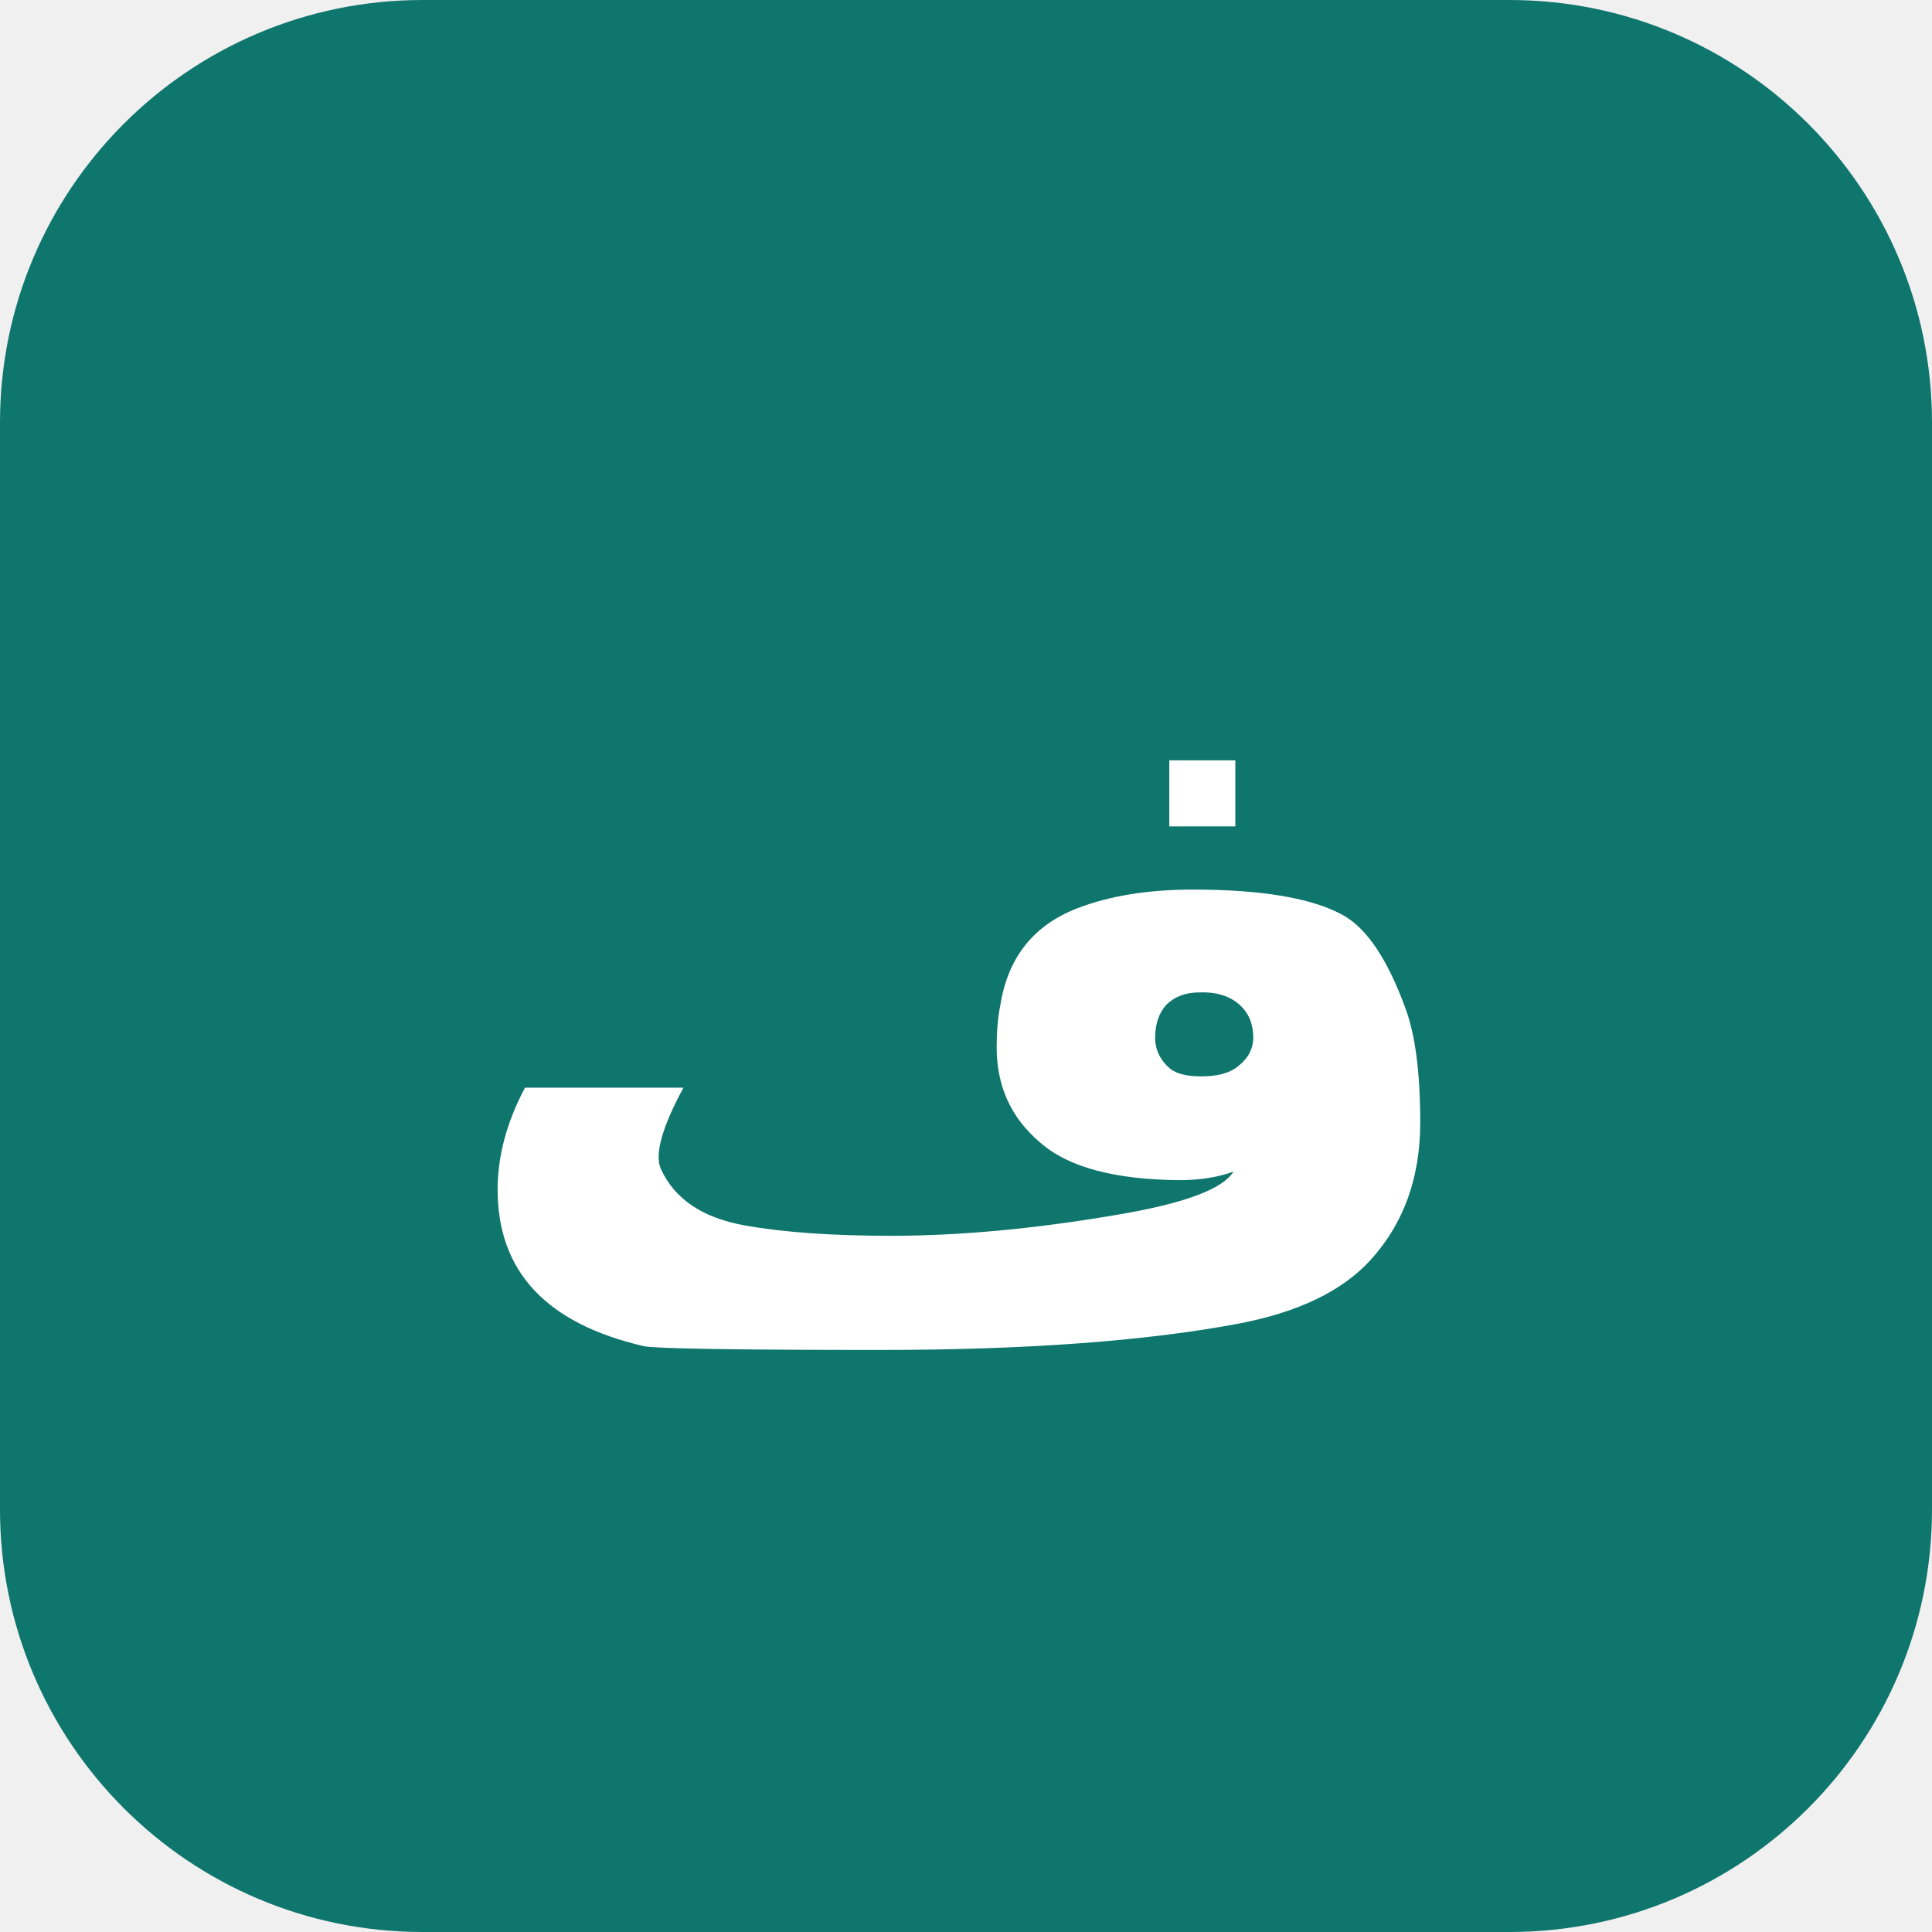
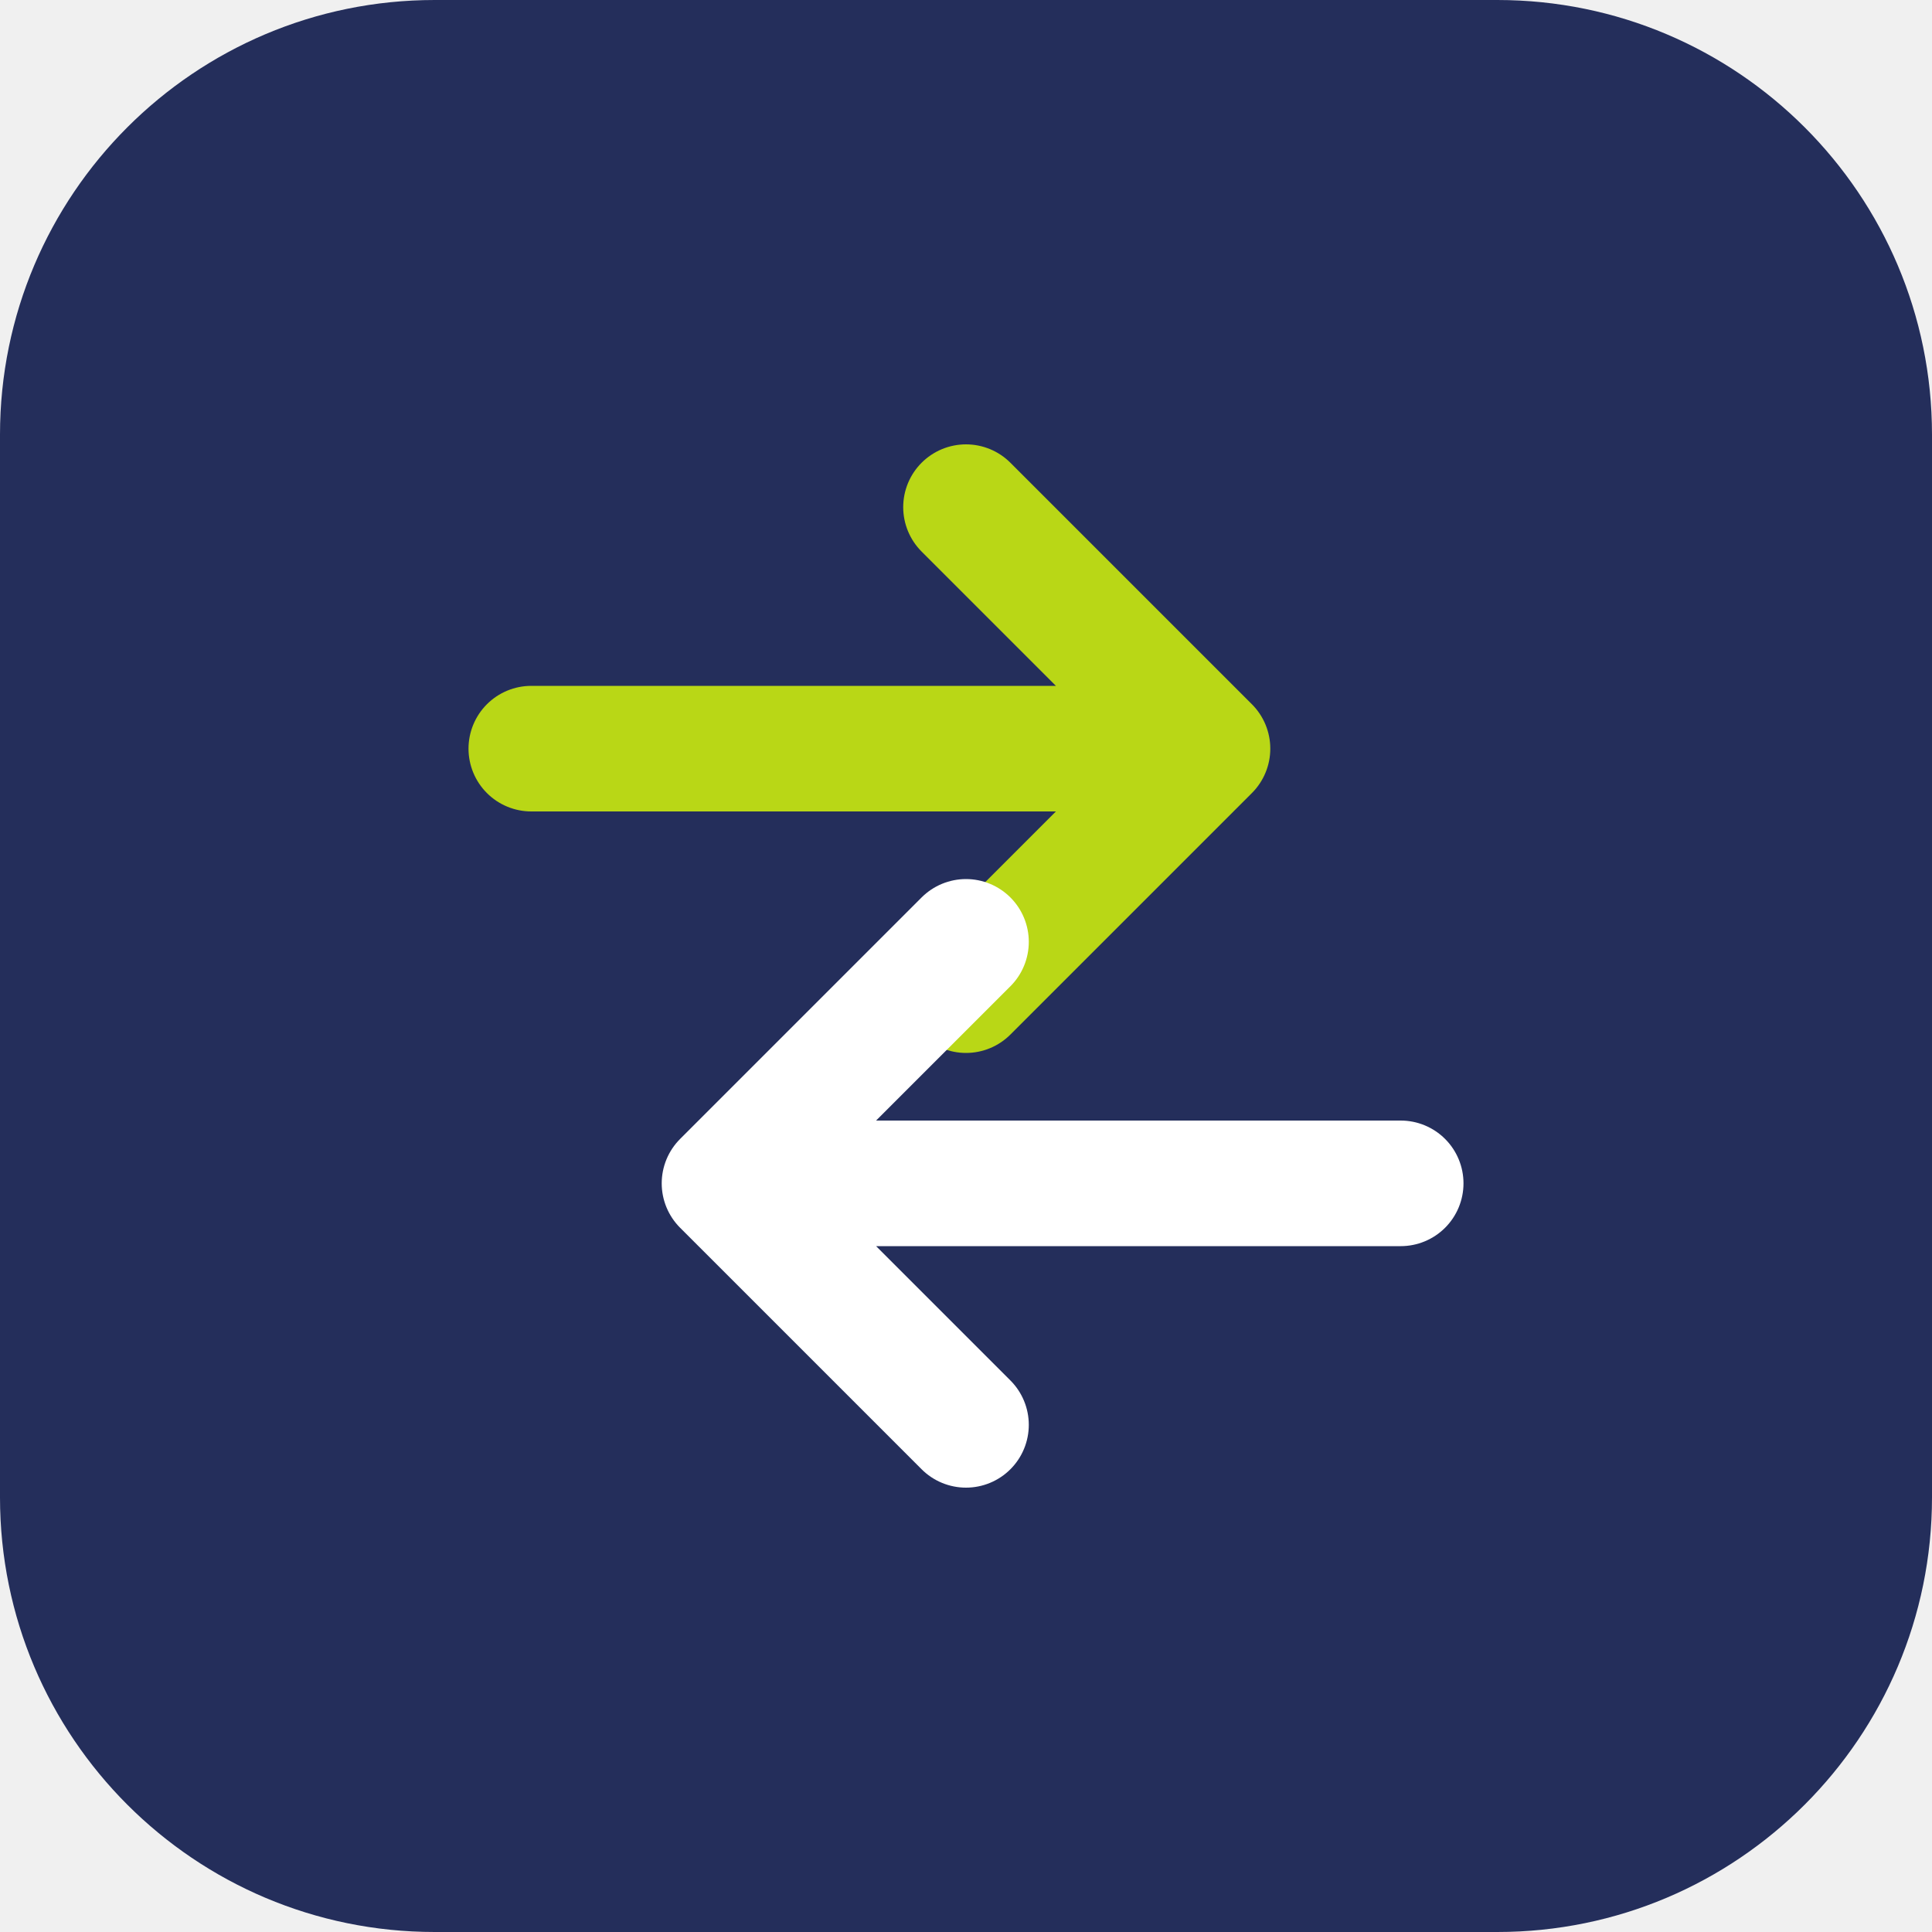
- <svg xmlns="http://www.w3.org/2000/svg" viewBox="0 0 32 32">
-   <rect width="32" height="32" rx="7" fill="#0f766e" />
-   <text x="16" y="22" font-family="system-ui, sans-serif" font-size="15" font-weight="700" fill="#ffffff" text-anchor="middle">ف</text>
+ <svg xmlns="http://www.w3.org/2000/svg" viewBox="0 0 40 40">
+   <rect width="40" height="40" rx="9" fill="#242E5B" />
+   <path d="M11 15.5h13.5M20 10.5l5 5-5 5" stroke="#B9D716" stroke-width="2.6" stroke-linecap="round" stroke-linejoin="round" fill="none" />
+   <path d="M29 24.5H15.5M20 29.5l-5-5 5-5" stroke="#FFFFFF" stroke-width="2.6" stroke-linecap="round" stroke-linejoin="round" fill="none" />
</svg>
